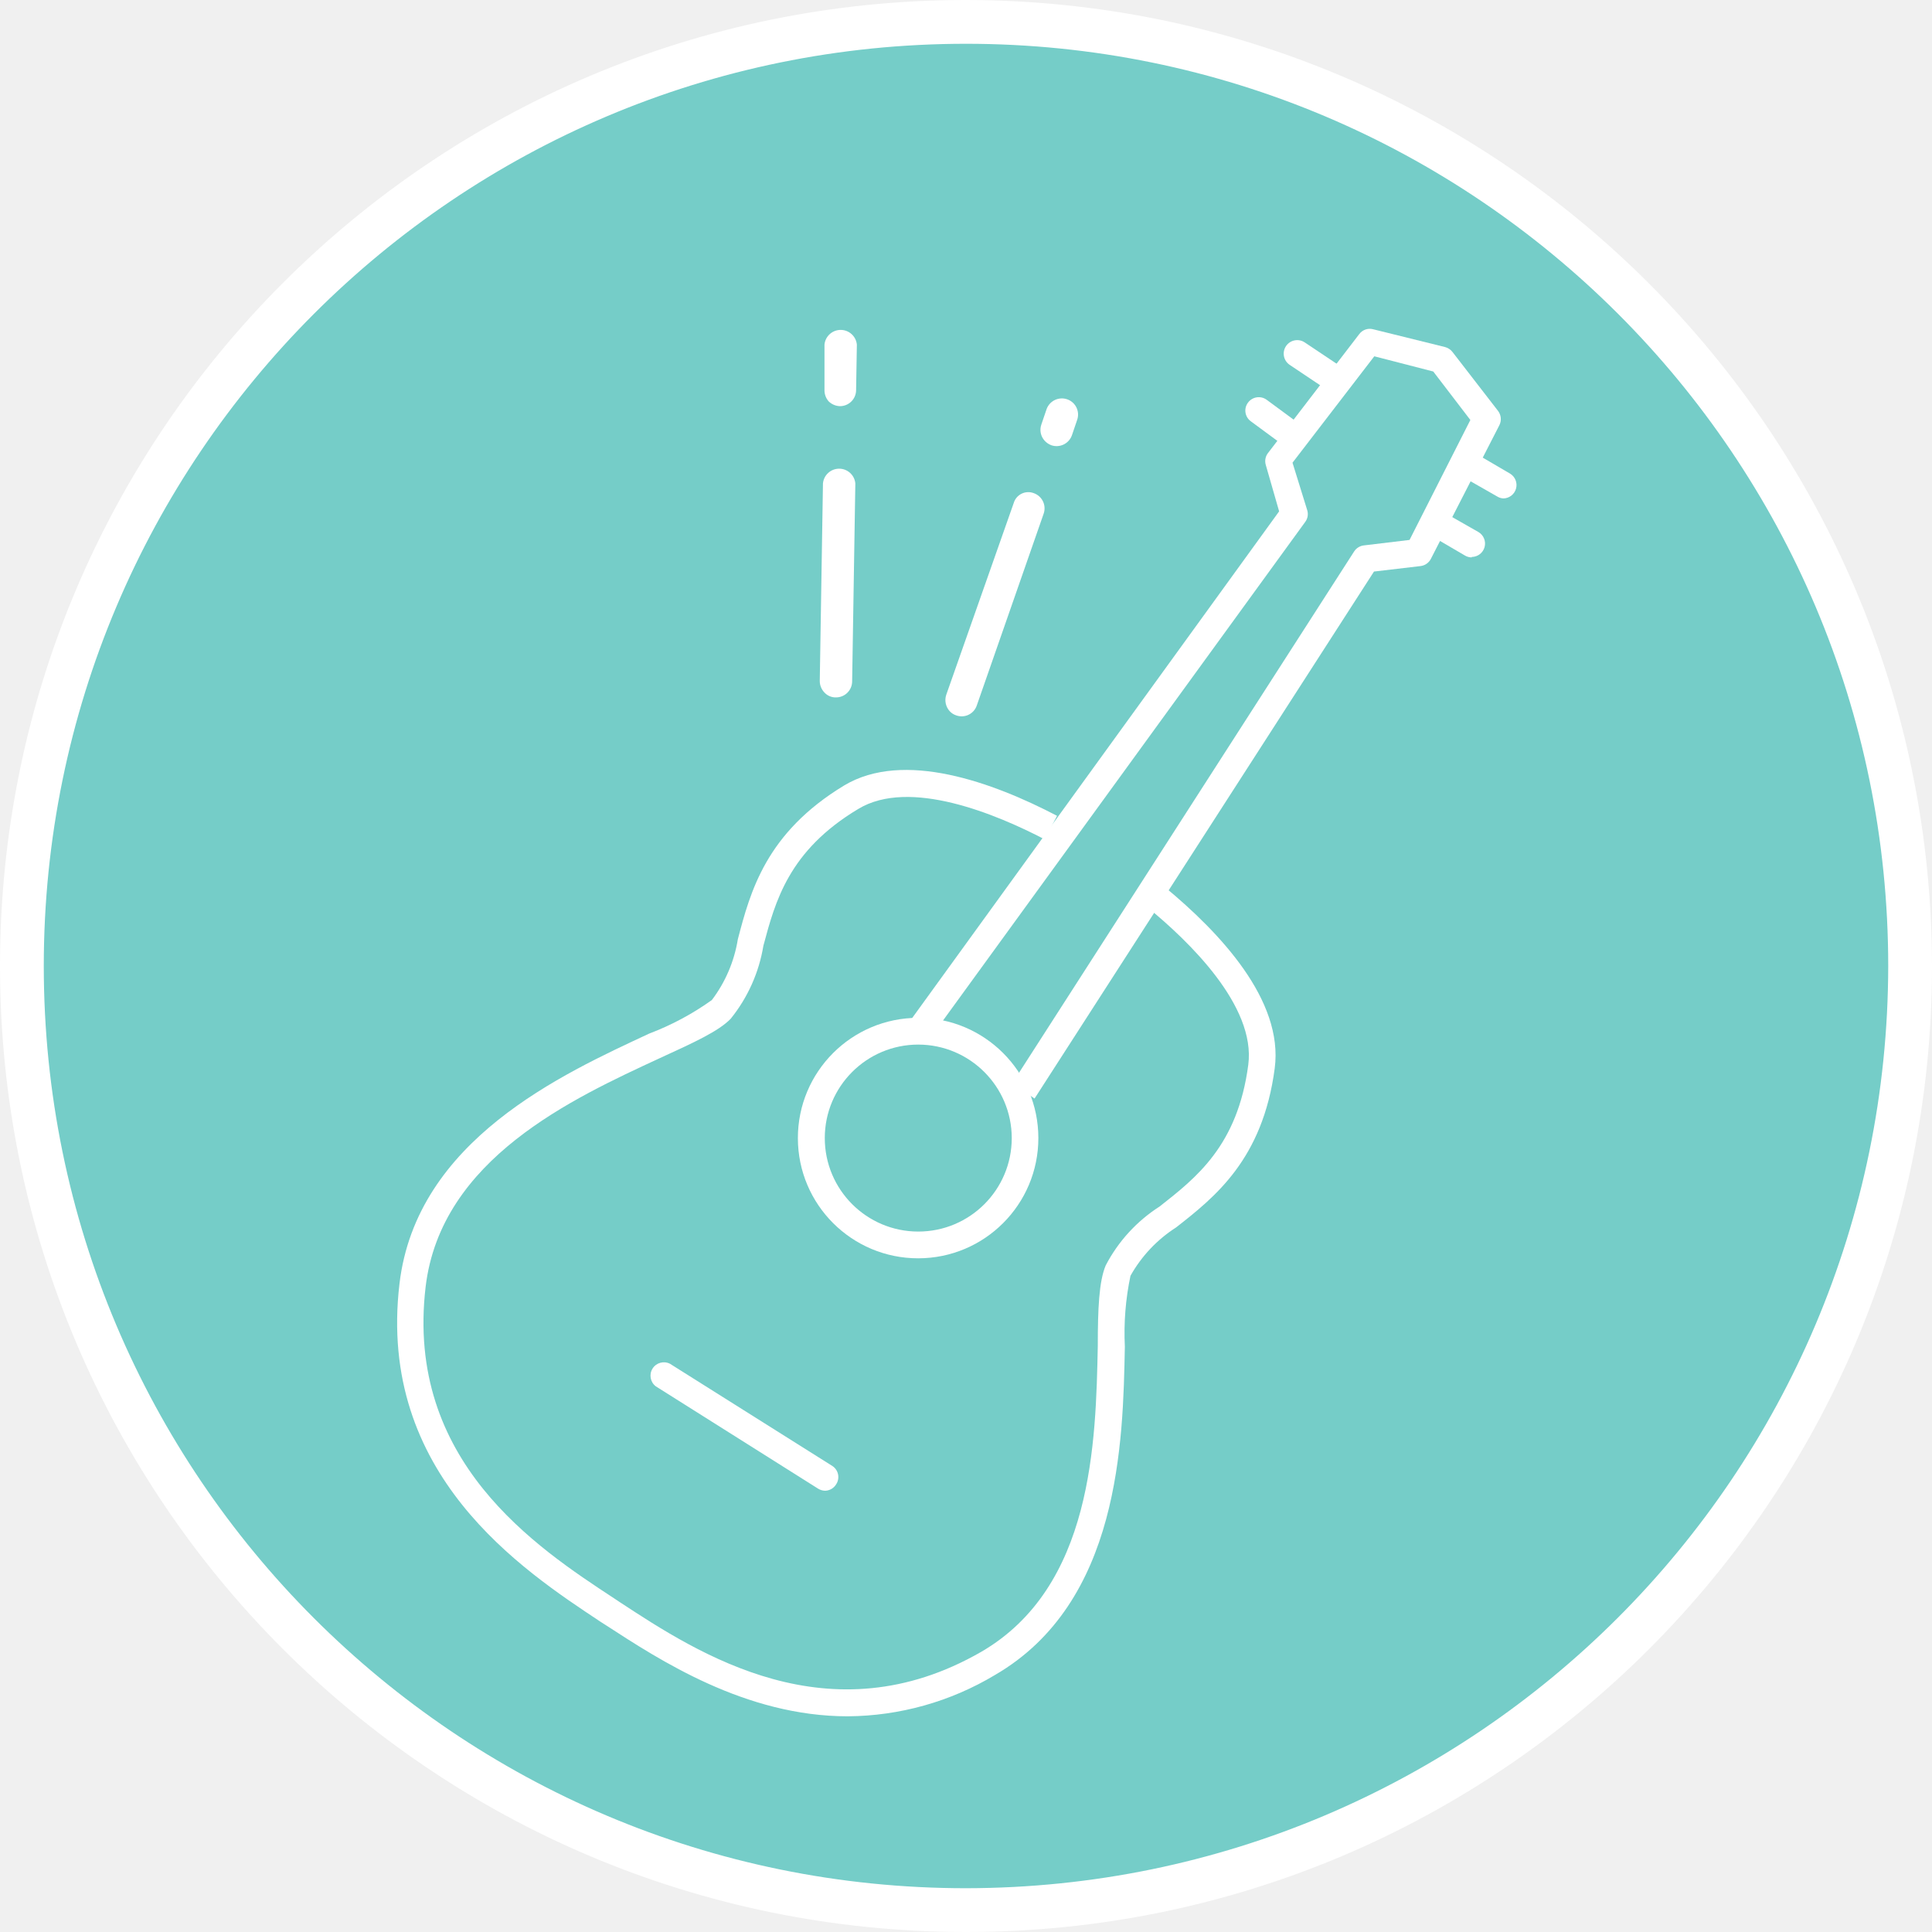
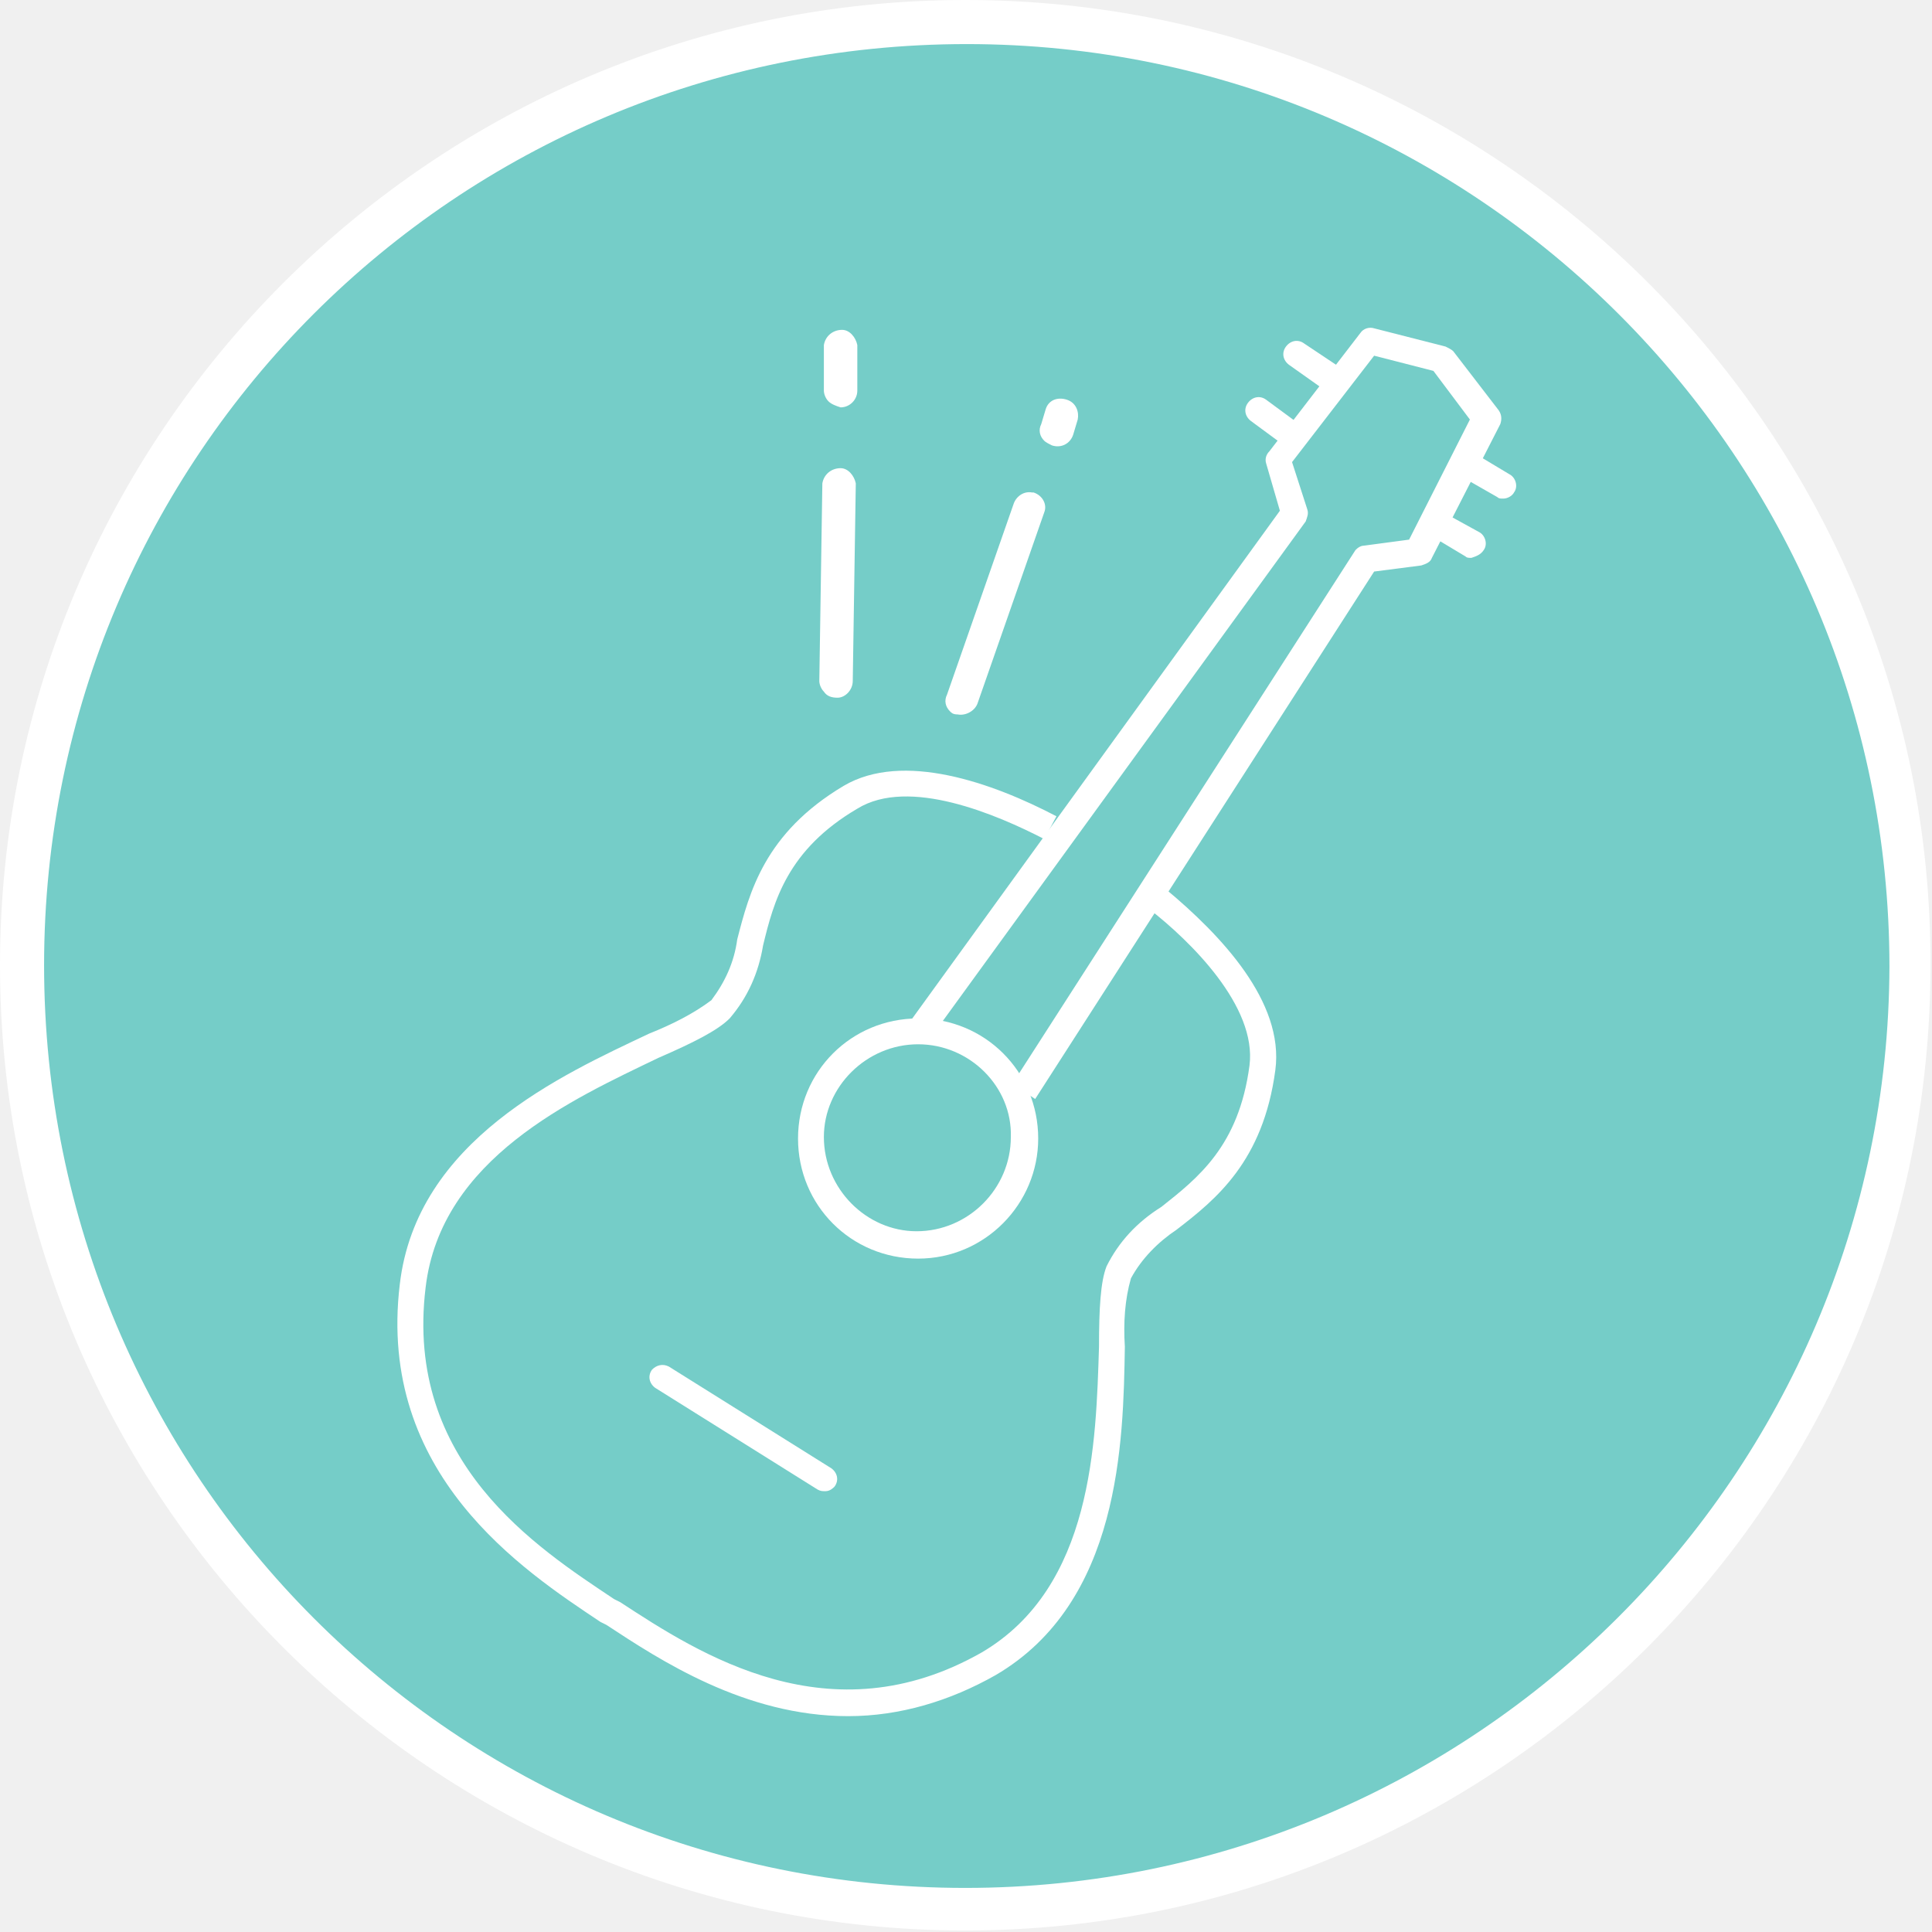
- <svg xmlns="http://www.w3.org/2000/svg" id="Capa_1" data-name="Capa 1" viewBox="0 0 127.1 127.1">
-   <defs>
-     <style>.cls-1{fill:#fff;}.cls-2{fill:#75cdc8;}</style>
-   </defs>
-   <path class="cls-1" d="M37.05,39a1.08,1.08,0,0,1-.32-.24l-.53-.58a1.07,1.07,0,0,1,1.58-1.43l.52.57A1.06,1.06,0,0,1,37.05,39Z" />
-   <path class="cls-1" d="M48,51a.82.82,0,0,1-.32-.24l-8-8.74a1.07,1.07,0,0,1,1.58-1.43l8,8.74A1.06,1.06,0,0,1,48,51Z" />
-   <circle class="cls-2" cx="63.19" cy="63.55" r="63.09" />
-   <path class="cls-1" d="M63.55,0A63.55,63.55,0,1,0,127.1,63.55,63.62,63.62,0,0,0,63.55,0Zm0,124.22a60.67,60.67,0,1,1,60.67-60.67A60.74,60.74,0,0,1,63.55,124.22Z" />
-   <path class="cls-1" d="M54.52,26.41a1.1,1.1,0,0,1-.28-.74l0-3a1.07,1.07,0,0,1,2.13,0l-.05,3a1.06,1.06,0,0,1-1.08,1.05A1.12,1.12,0,0,1,54.52,26.41Z" />
-   <path class="cls-1" d="M54.22,45.54a1.09,1.09,0,0,1-.29-.74l.21-13a1.07,1.07,0,0,1,2.13,0l-.21,13A1.06,1.06,0,0,1,55,45.88,1,1,0,0,1,54.22,45.54Z" />
-   <path class="cls-1" d="M68.73,29a1.06,1.06,0,0,1-.22-1.08l.34-1a1.07,1.07,0,0,1,1.36-.65,1.06,1.06,0,0,1,.65,1.36l-.34,1a1.07,1.07,0,0,1-1.36.66A1.15,1.15,0,0,1,68.73,29Z" />
-   <path class="cls-1" d="M62.48,46.79a1.09,1.09,0,0,1-.23-1.08l4.44-12.62A1,1,0,0,1,68,32.44a1.06,1.06,0,0,1,.66,1.35L64.26,46.41a1.05,1.05,0,0,1-1.36.65A1,1,0,0,1,62.48,46.79Z" />
-   <path class="cls-1" d="M55.77,112.91c-6.75,0-12.39-3.71-15.92-6l-.36-.23C34.35,103.27,24.8,97,26.28,84.46,27.39,75,37,70.66,42.7,68a18.16,18.16,0,0,0,4.13-2.21,9,9,0,0,0,1.71-4c.82-3.12,1.84-7,7-10.12,3.91-2.34,9.77-.21,14,2l-.81,1.55c-3.13-1.63-8.88-4.06-12.27-2-4.58,2.74-5.46,6.09-6.24,9a10.29,10.29,0,0,1-2.15,4.8c-.79.82-2.41,1.56-4.66,2.59C37.69,72.26,29,76.23,28,84.66c-1.35,11.46,7.28,17.13,12.43,20.51l.36.24c5.15,3.38,13.78,9,23.76,3.26,7.35-4.27,7.54-13.81,7.67-20.12,0-2.46.08-4.25.52-5.3a10.18,10.18,0,0,1,3.55-3.88c2.4-1.89,5.13-4,5.83-9.32.51-3.88-3.93-8.15-6.62-10.35l1.12-1.35c3.63,3,7.83,7.45,7.24,11.93-.79,6-3.95,8.48-6.49,10.47a9,9,0,0,0-3,3.18A18.27,18.27,0,0,0,74,88.59c-.12,6.29-.33,16.83-8.54,21.6A19.09,19.09,0,0,1,55.77,112.91Z" />
-   <path class="cls-1" d="M68.06,72.27l-1.47-1,22.5-35a.88.88,0,0,1,.64-.39l3-.36,4-7.89-2.44-3.19-3.88-1-5.38,7L86,33.57a.86.86,0,0,1-.13.76l-24.7,34-1.42-1L84.15,33.64l-.88-3.06a.87.87,0,0,1,.15-.78l6-7.82a.86.86,0,0,1,.91-.32l4.73,1.17a.92.92,0,0,1,.49.32l3,3.88a.89.89,0,0,1,.09.94l-4.51,8.8a.88.88,0,0,1-.68.47l-3.06.36Z" />
-   <path class="cls-1" d="M60.41,82.78a7.91,7.91,0,1,1,7.9-7.91A7.91,7.91,0,0,1,60.41,82.78Zm0-14.06a6.15,6.15,0,1,0,6.15,6.15A6.16,6.16,0,0,0,60.41,68.72Z" />
-   <path class="cls-1" d="M54.3,98.07a.9.9,0,0,1-.47-.13L43.14,91.2a.88.88,0,0,1,.94-1.48l10.69,6.73A.87.87,0,0,1,55,97.66.87.87,0,0,1,54.3,98.07Z" />
-   <path class="cls-1" d="M98.94,32.79a.82.82,0,0,1-.43-.12L96.46,31.5a.88.88,0,0,1-.33-1.2.87.87,0,0,1,1.2-.32l2,1.17a.88.88,0,0,1-.44,1.64Z" />
-   <path class="cls-1" d="M96.82,36.67a.88.88,0,0,1-.44-.12l-2-1.17a.88.88,0,0,1,.88-1.52L97.26,35a.88.88,0,0,1-.44,1.64Z" />
-   <path class="cls-1" d="M87.74,25.76a1,1,0,0,1-.48-.14L84.84,24a.88.88,0,0,1,1-1.47l2.41,1.61a.89.89,0,0,1,.25,1.22A.87.87,0,0,1,87.74,25.76Z" />
-   <path class="cls-1" d="M84.74,29.31a.85.85,0,0,1-.52-.17l-1.94-1.43a.87.87,0,0,1-.18-1.22.88.88,0,0,1,1.23-.19l1.94,1.43a.88.88,0,0,1-.53,1.58Z" />
+ <svg xmlns="http://www.w3.org/2000/svg" version="1.1" id="Capa_1" x="0px" y="0px" viewBox="0 0 127.1 127.1" style="enable-background:new 0 0 127.1 127.1;" xml:space="preserve">
+   <style type="text/css">
+ 	.st0{fill:#FFFFFF;}
+ 	.st1{fill:#75CDC8;}
+ </style>
+   <g>
+     <path class="st0" d="M37,39c-0.1-0.1-0.2-0.1-0.3-0.2l-0.5-0.6c-0.4-0.5-0.3-1.1,0.2-1.5c0.4-0.3,1-0.3,1.4,0.1l0.5,0.6   c0.4,0.4,0.4,1.1,0,1.5C38,39.1,37.5,39.2,37,39z" />
+     <path class="st0" d="M48,51c-0.1-0.1-0.2-0.1-0.3-0.2l-8-8.7c-0.4-0.5-0.3-1.1,0.2-1.5c0.4-0.3,1-0.3,1.4,0.1l8,8.7   c0.4,0.4,0.4,1.1,0,1.5C48.9,51.1,48.4,51.2,48,51z" />
+     <circle class="st1" cx="63.2" cy="63.5" r="63.1" />
+     <path class="st0" d="M63.5,0C28.5,0,0,28.5,0,63.5s28.5,63.5,63.5,63.5s63.5-28.5,63.5-63.5C127.1,28.5,98.6,0,63.5,0z M63.5,124.2   C30,124.2,2.9,97.1,2.9,63.5C2.9,30,30,2.9,63.6,2.9c33.5,0,60.7,27.2,60.7,60.7C124.2,97,97,124.2,63.5,124.2z" />
+     <path class="st0" d="M54.5,26.4c-0.2-0.2-0.3-0.5-0.3-0.7v-3c0.1-0.6,0.6-1,1.2-1c0.5,0,0.9,0.5,1,1l0,3c0,0.6-0.5,1.1-1.1,1.1   c0,0,0,0,0,0C55,26.7,54.7,26.6,54.5,26.4z" />
+     <path class="st0" d="M54.2,45.5c-0.2-0.2-0.3-0.5-0.3-0.7l0.2-13c0.1-0.6,0.6-1,1.2-1c0.5,0,0.9,0.5,1,1l-0.2,13   c0,0.6-0.5,1.1-1,1.1c0,0,0,0,0,0C54.7,45.9,54.4,45.8,54.2,45.5z" />
+     <path class="st0" d="M68.7,29c-0.3-0.3-0.4-0.7-0.2-1.1l0.3-1c0.2-0.6,0.8-0.8,1.4-0.6c0.6,0.2,0.8,0.8,0.7,1.3c0,0,0,0,0,0l-0.3,1   c-0.2,0.6-0.8,0.9-1.4,0.7C69,29.2,68.8,29.1,68.7,29z" />
+     <path class="st0" d="M62.5,46.8c-0.3-0.3-0.4-0.7-0.2-1.1l4.4-12.6c0.2-0.5,0.7-0.8,1.2-0.7c0,0,0,0,0.1,0c0.6,0.2,0.9,0.8,0.7,1.3   c0,0,0,0,0,0l-4.4,12.6c-0.2,0.5-0.8,0.8-1.3,0.7c0,0,0,0,0,0C62.7,47,62.6,46.9,62.5,46.8z" />
+     <path class="st0" d="M55.8,112.9c-6.8,0-12.4-3.7-15.9-6l-0.4-0.2c-5.1-3.4-14.7-9.7-13.2-22.2C27.4,75,37,70.7,42.7,68   c1.5-0.6,2.9-1.3,4.1-2.2c0.9-1.2,1.5-2.5,1.7-4c0.8-3.1,1.8-7,7-10.1c3.9-2.3,9.8-0.2,14,2l-0.8,1.5c-3.1-1.6-8.9-4.1-12.3-2   c-4.6,2.7-5.5,6.1-6.2,9c-0.3,1.8-1,3.4-2.2,4.8c-0.8,0.8-2.4,1.6-4.7,2.6C37.7,72.3,29,76.2,28,84.7c-1.4,11.5,7.3,17.1,12.4,20.5   l0.4,0.2c5.2,3.4,13.8,9,23.8,3.3c7.3-4.3,7.5-13.8,7.7-20.1c0-2.5,0.1-4.3,0.5-5.3c0.8-1.6,2-2.9,3.6-3.9c2.4-1.9,5.1-4,5.8-9.3   c0.5-3.9-3.9-8.2-6.6-10.3l1.1-1.3c3.6,3,7.8,7.4,7.2,11.9c-0.8,6-3.9,8.5-6.5,10.5c-1.2,0.8-2.3,1.9-3,3.2   C74,85.5,73.9,87,74,88.6c-0.1,6.3-0.3,16.8-8.5,21.6C62.5,111.9,59.2,112.9,55.8,112.9z" />
+     <path class="st0" d="M68.1,72.3l-1.5-1l22.5-35c0.1-0.2,0.4-0.4,0.6-0.4l3-0.4l4-7.9l-2.4-3.2l-3.9-1l-5.4,7l1,3.1   c0.1,0.3,0,0.5-0.1,0.8l-24.7,34l-1.4-1l24.4-33.7l-0.9-3.1c-0.1-0.3,0-0.6,0.2-0.8l6-7.8c0.2-0.3,0.6-0.4,0.9-0.3l4.7,1.2   c0.2,0.1,0.4,0.2,0.5,0.3l3,3.9c0.2,0.3,0.2,0.6,0.1,0.9l-4.5,8.8c-0.1,0.3-0.4,0.4-0.7,0.5l-3.1,0.4L68.1,72.3z" />
+     <path class="st0" d="M60.4,82.8c-4.4,0-7.9-3.5-7.9-7.9S56,67,60.4,67s7.9,3.5,7.9,7.9c0,0,0,0,0,0C68.3,79.2,64.8,82.8,60.4,82.8z    M60.4,68.7c-3.4,0-6.2,2.8-6.2,6.1c0,3.4,2.8,6.2,6.1,6.2c3.4,0,6.2-2.8,6.2-6.2l0,0C66.6,71.5,63.8,68.7,60.4,68.7z" />
+     <path class="st0" d="M54.3,98.1c-0.2,0-0.3,0-0.5-0.1l-10.7-6.7c-0.4-0.3-0.5-0.8-0.2-1.2c0.3-0.3,0.7-0.4,1.1-0.2l10.7,6.7   c0.4,0.3,0.5,0.8,0.2,1.2c0,0,0,0,0,0C54.8,97.9,54.6,98.1,54.3,98.1z" />
+     <path class="st0" d="M98.9,32.8c-0.2,0-0.3,0-0.4-0.1l-2.1-1.2c-0.4-0.2-0.6-0.8-0.3-1.2c0,0,0,0,0,0c0.2-0.4,0.8-0.6,1.2-0.3   c0,0,0,0,0,0l2,1.2c0.4,0.2,0.6,0.8,0.3,1.2C99.5,32.6,99.2,32.8,98.9,32.8L98.9,32.8z" />
+     <path class="st0" d="M96.8,36.7c-0.2,0-0.3,0-0.4-0.1l-2-1.2c-0.4-0.3-0.5-0.8-0.2-1.2c0.2-0.4,0.7-0.5,1.1-0.3l2,1.1   c0.4,0.2,0.6,0.8,0.3,1.2C97.4,36.5,97.1,36.6,96.8,36.7L96.8,36.7z" />
+     <path class="st0" d="M87.7,25.8c-0.2,0-0.3-0.1-0.5-0.1L84.8,24c-0.4-0.3-0.5-0.8-0.2-1.2c0.3-0.4,0.8-0.5,1.2-0.2l0,0l2.4,1.6   c0.4,0.3,0.5,0.8,0.3,1.2C88.3,25.6,88,25.8,87.7,25.8z" />
+     <path class="st0" d="M84.7,29.3c-0.2,0-0.4-0.1-0.5-0.2l-1.9-1.4c-0.4-0.3-0.5-0.8-0.2-1.2c0,0,0,0,0,0c0.3-0.4,0.8-0.5,1.2-0.2   c0,0,0,0,0,0l1.9,1.4c0.4,0.3,0.5,0.8,0.2,1.2C85.3,29.2,85,29.3,84.7,29.3z" />
+   </g>
</svg>
